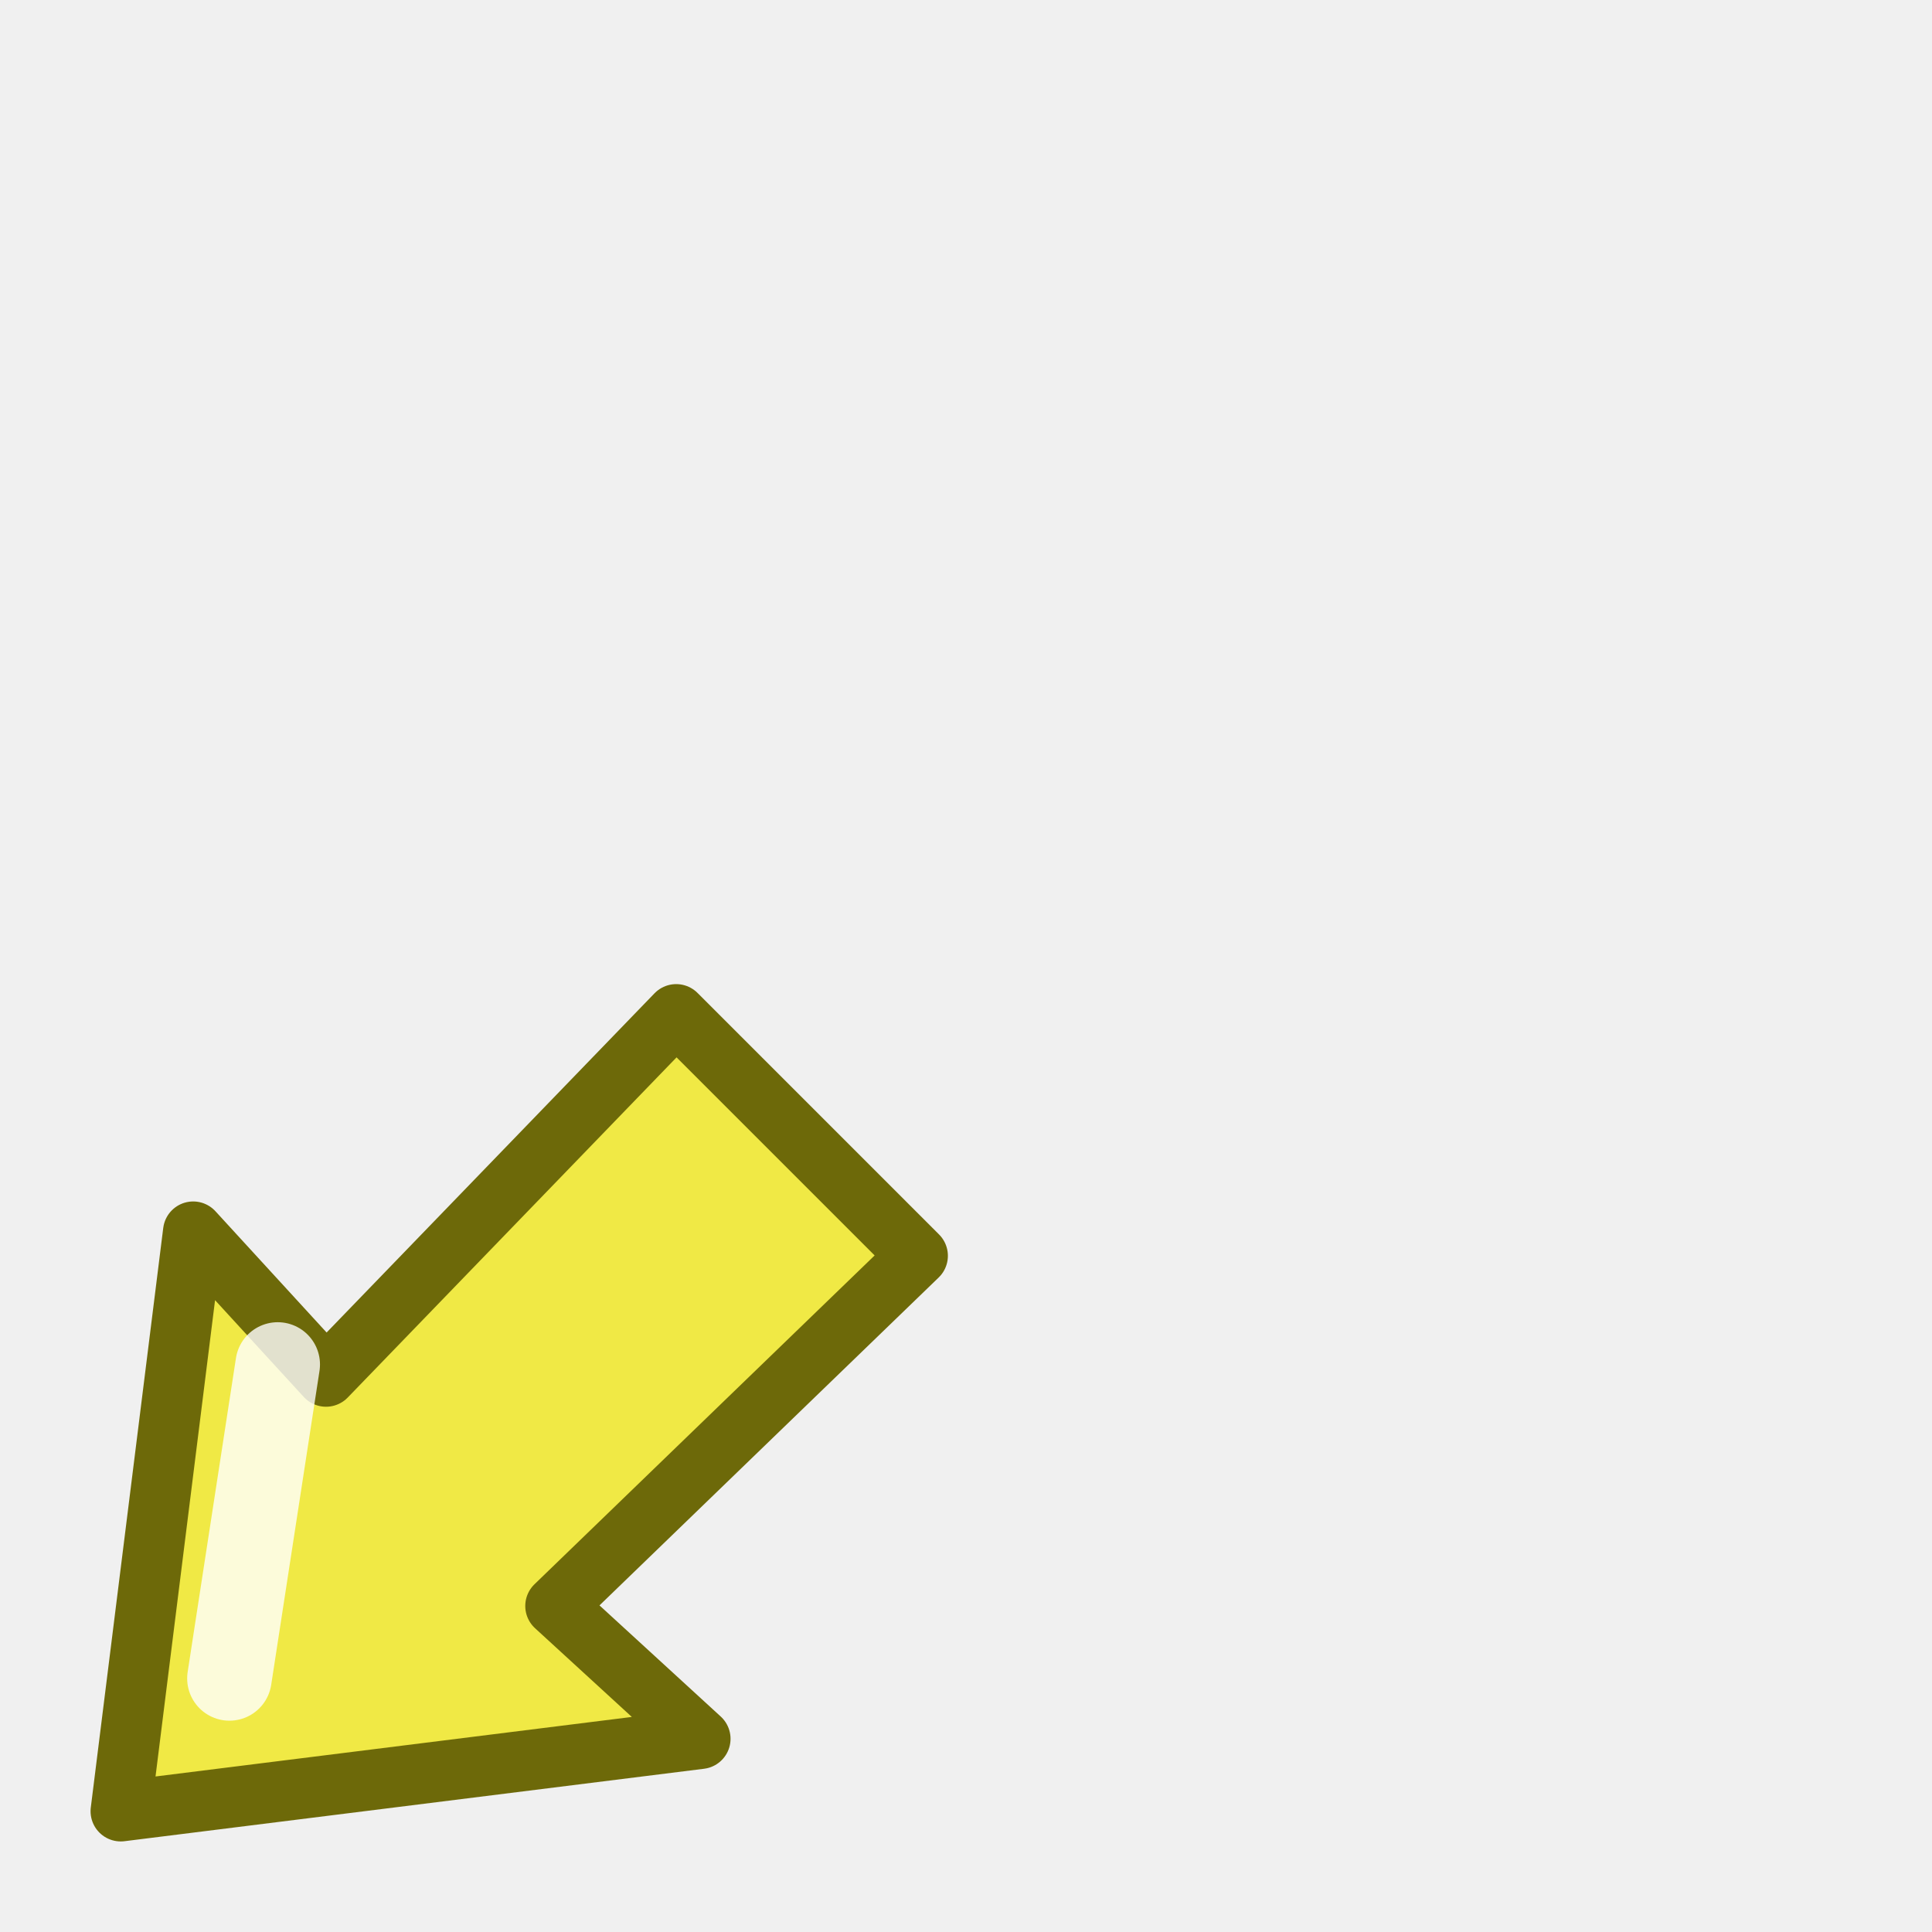
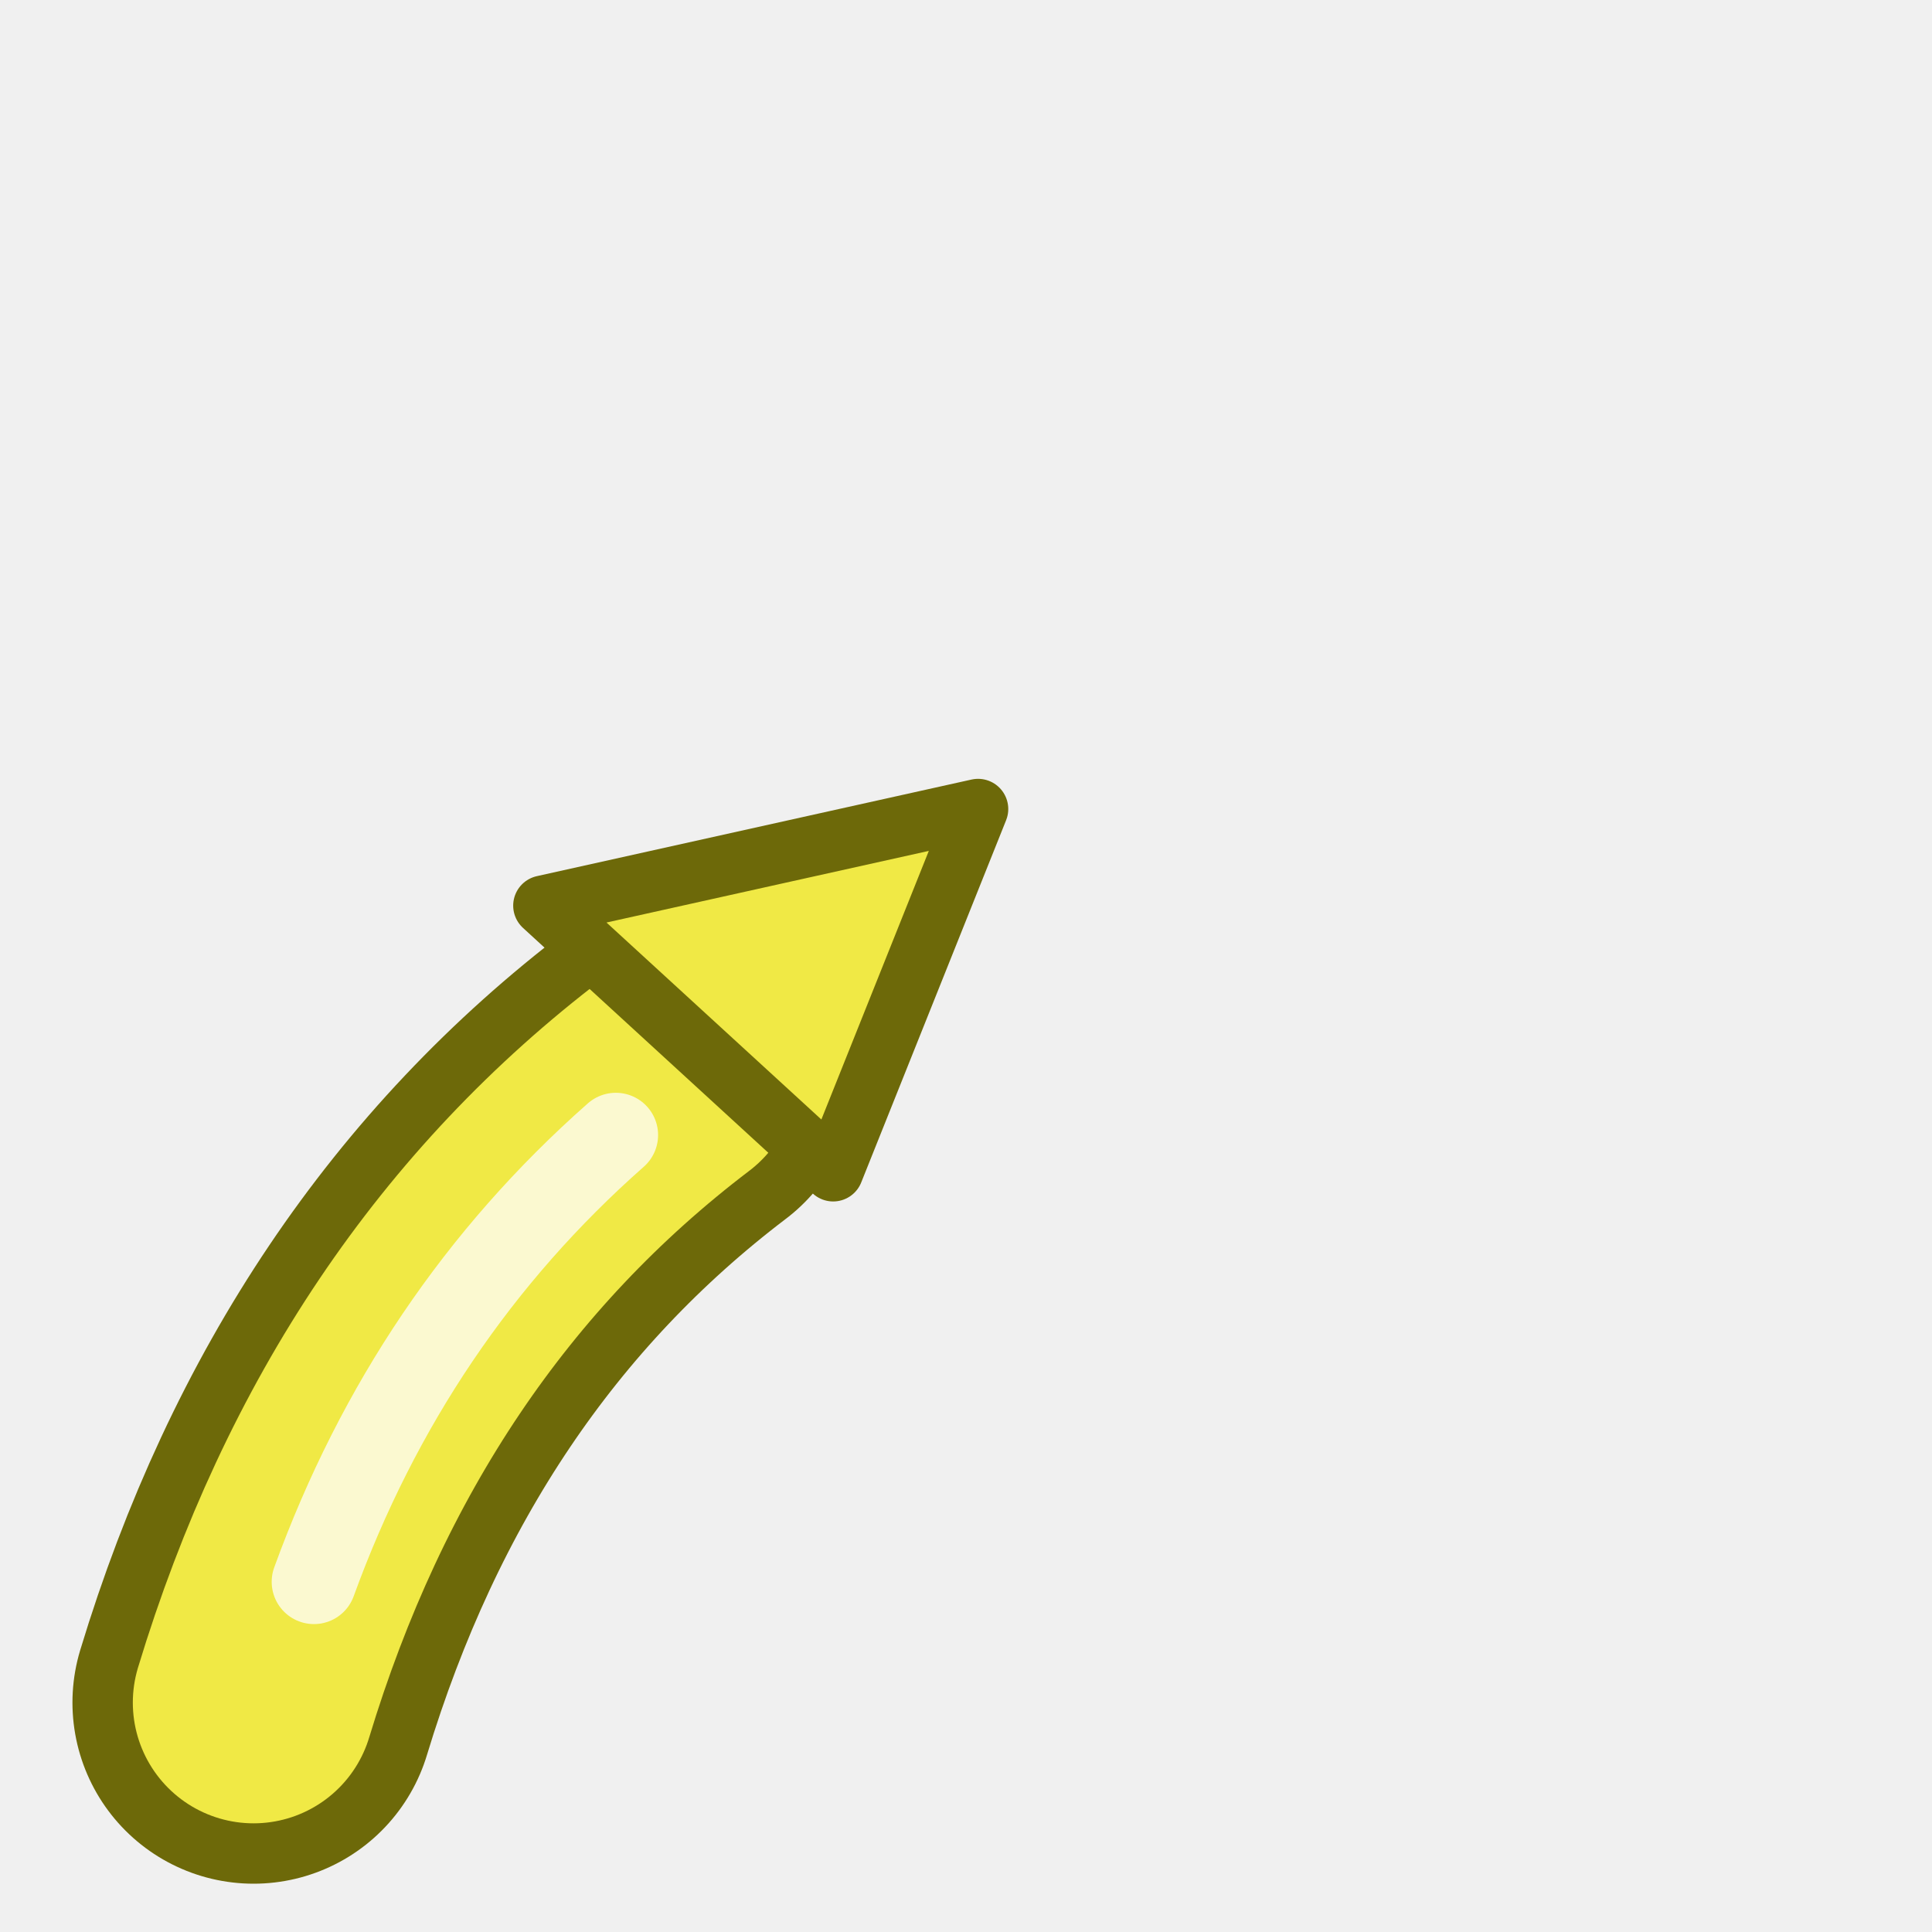
<svg xmlns="http://www.w3.org/2000/svg" viewBox="0 0 16 16">
-   <path d="M1.0 15.0 L1.6 10.2 L2.7 11.4 L5.6 8.4 L7.6 10.4 L4.6 13.3 L5.8 14.4 Z" fill="#f0e945" stroke="#6d6909" stroke-width="0.5" stroke-linejoin="round" />
-   <path d="M1.9 13.9 L2.3 11.3" fill="none" stroke="#ffffff" stroke-width="0.7" opacity="0.8" stroke-linecap="round" />
+   <path d="M 5.6 8.9 Q 3.1 10.8 2.1 14.1" fill="none" stroke="#6d6909" stroke-width="3.0" stroke-linecap="round" />
+   <path d="M 5.6 8.9 Q 3.1 10.8 2.1 14.1" fill="none" stroke="#f0e945" stroke-width="2.0" stroke-linecap="round" />
+   <path d="M 8.1 6.7 L 6.9 9.7 L 4.5 7.5 Z" fill="#f0e945" stroke="#6d6909" stroke-width="0.5" stroke-linejoin="round" />
+   <path d="M 5.1 9.4 Q 3.4 10.9 2.6 13.1" fill="none" stroke="#ffffff" stroke-width="0.7" opacity="0.75" stroke-linecap="round" />
</svg>
